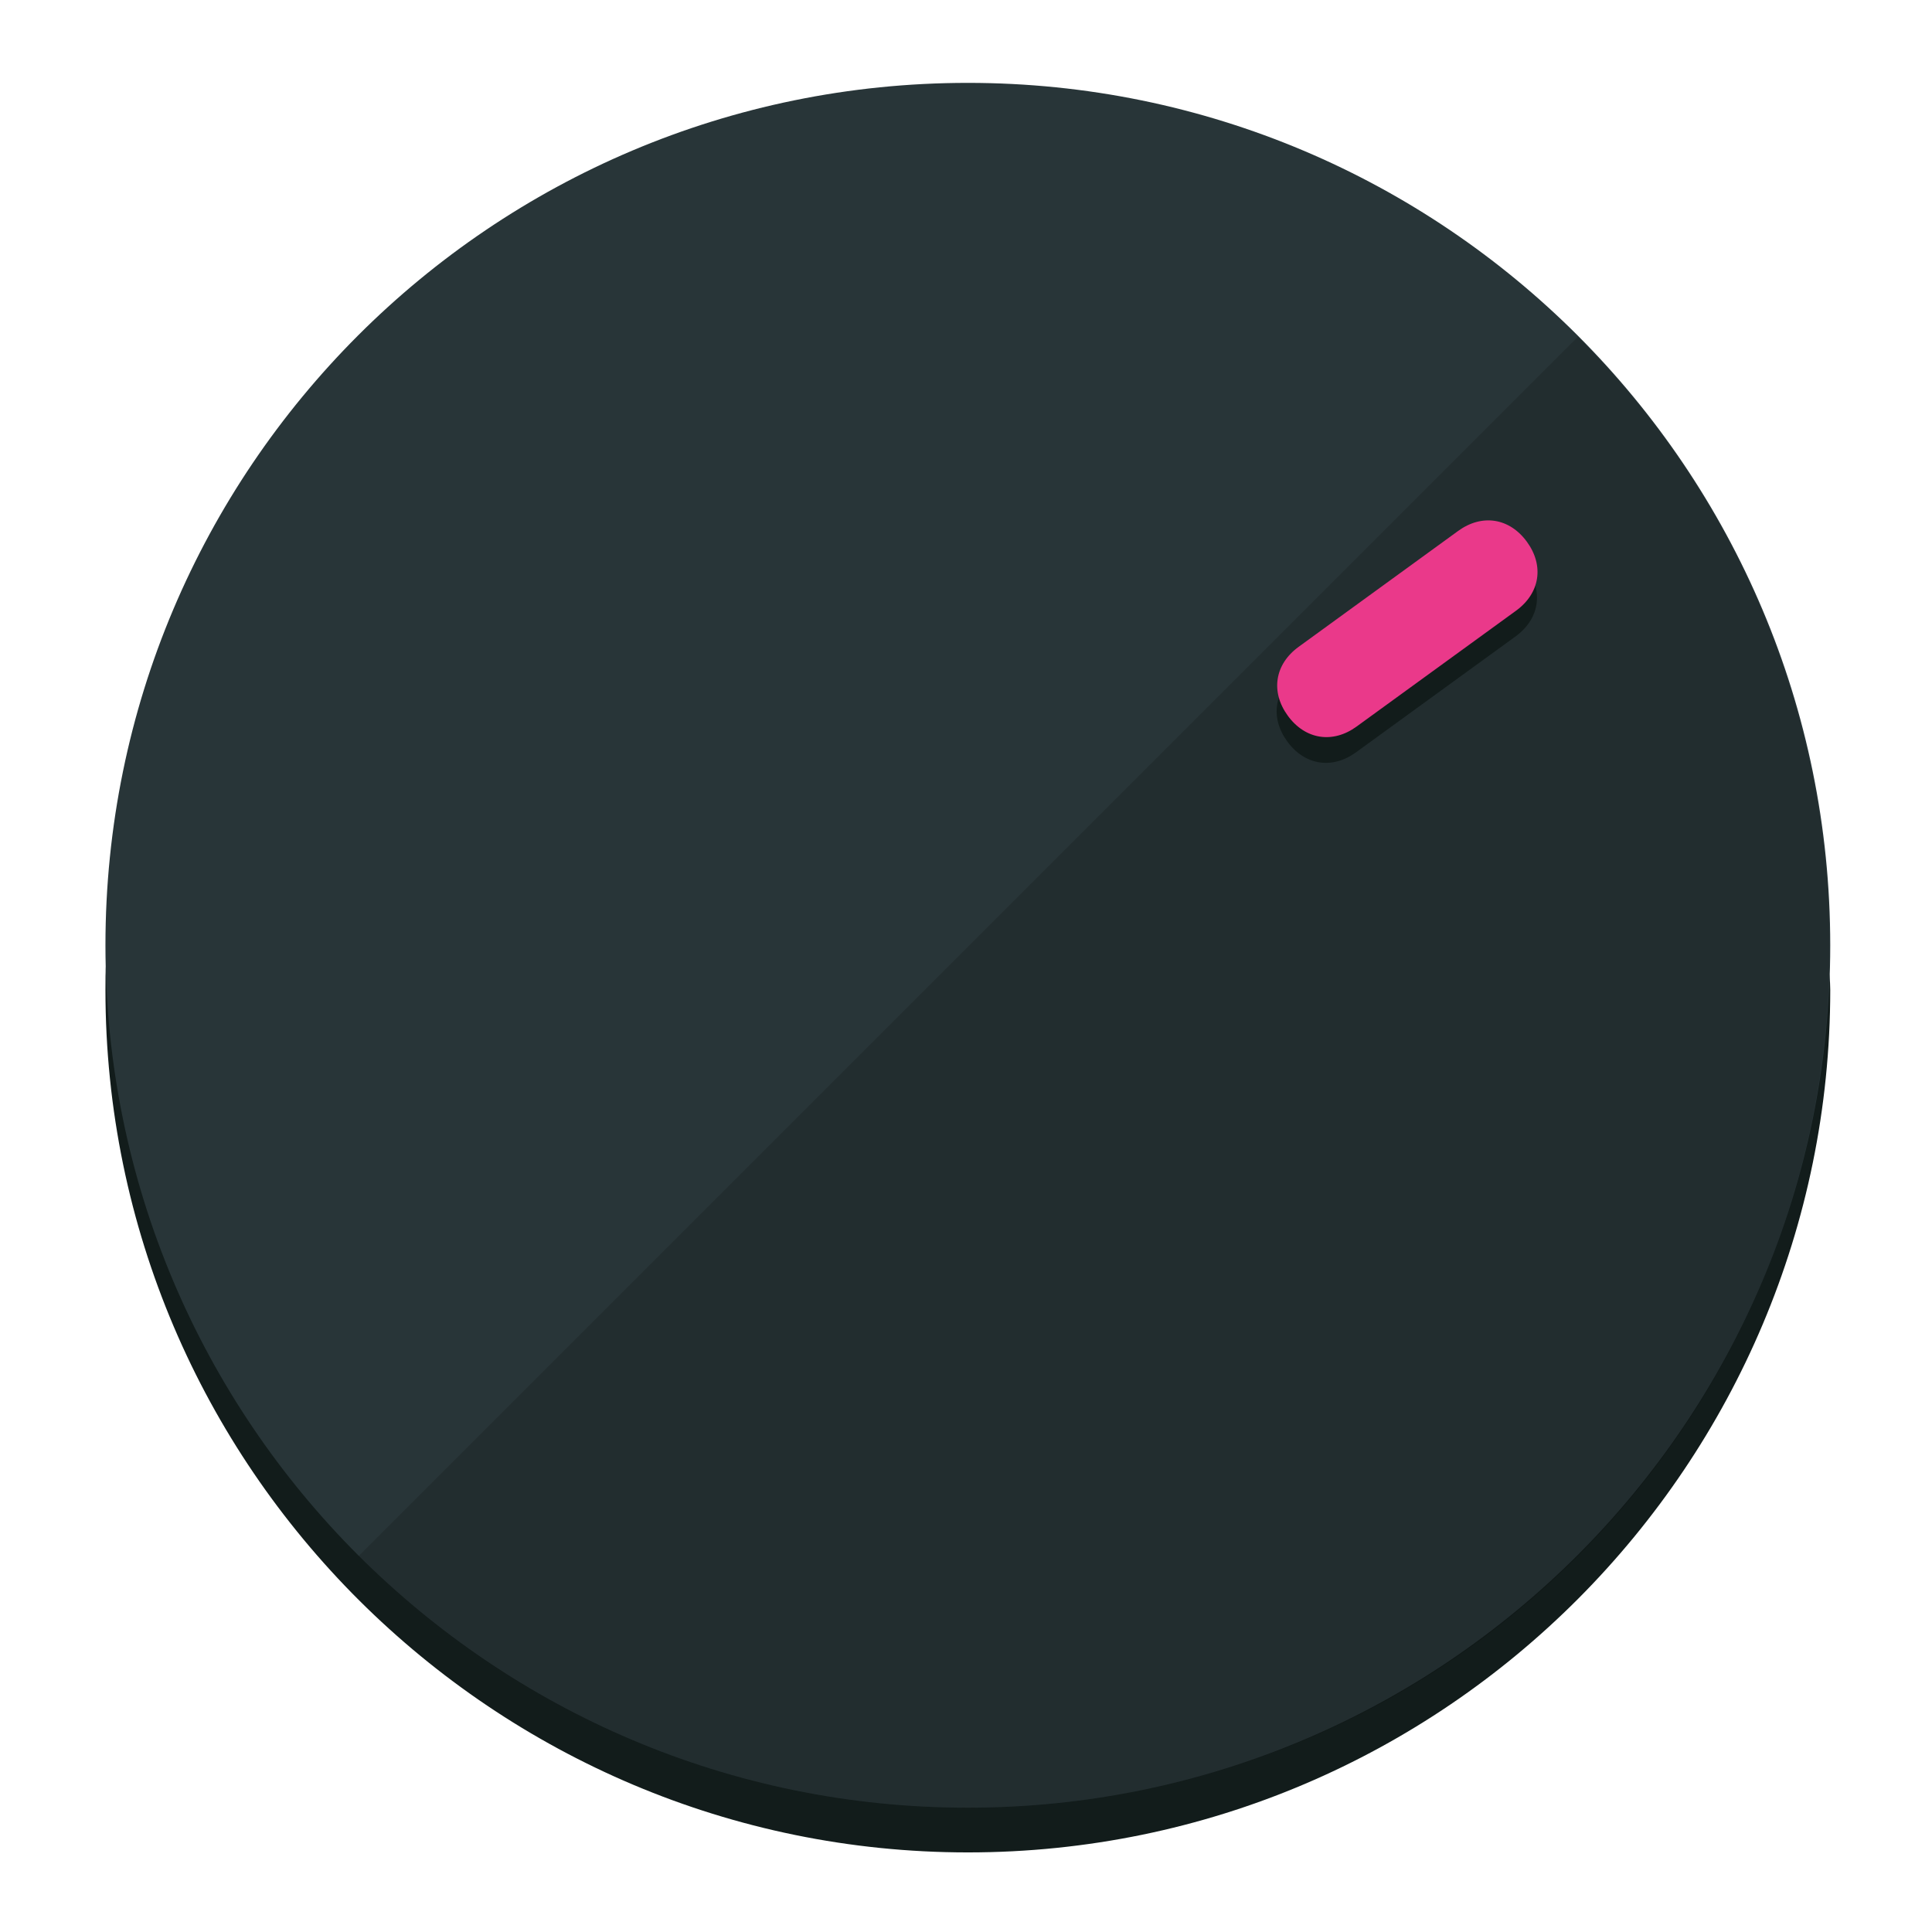
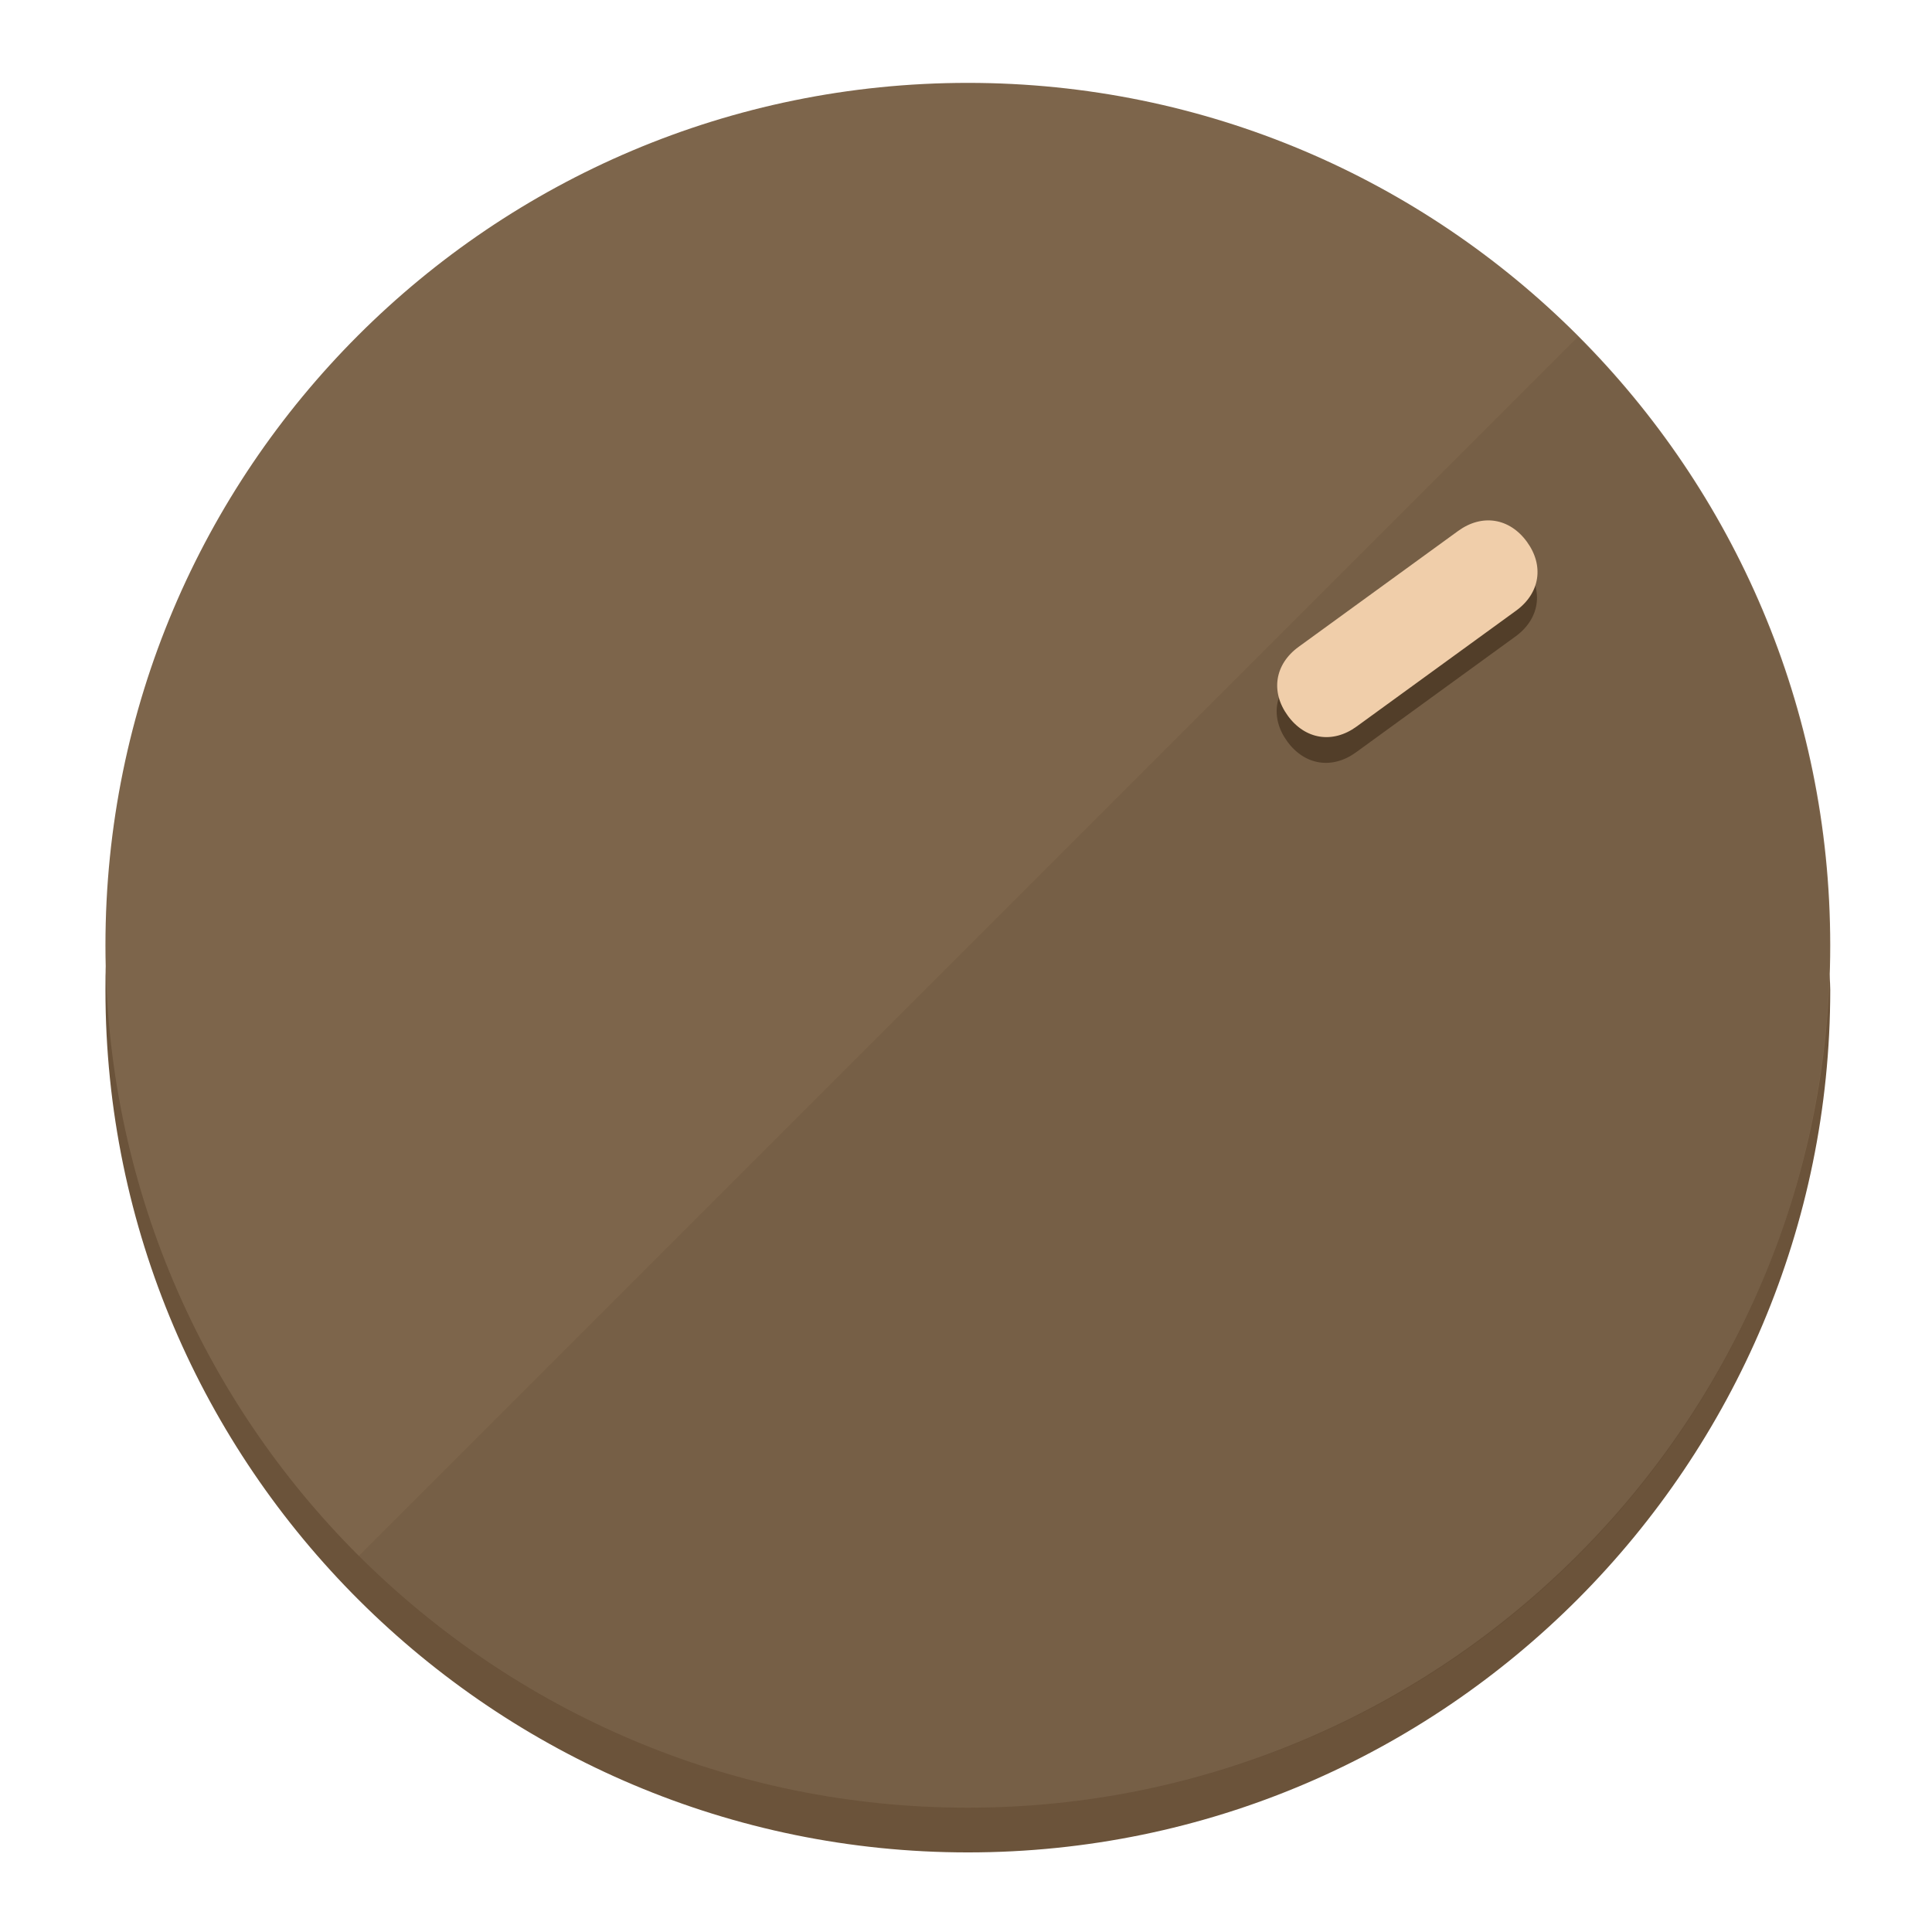
<svg xmlns="http://www.w3.org/2000/svg" height="120px" width="120px" version="1.1" id="Layer_1" viewBox="0 0 496.8 496.8" xml:space="preserve">
  <defs id="defs23" />
  <g id="g3158">
-     <path style="display:inline;fill:#121c1b;fill-opacity:1;stroke-width:1.584" d="m 248.875,445.92 c 116.582,0 212.89,-91.238 220.493,-205.286 0,5.069 1.267,8.87 1.267,13.939 0,121.651 -98.842,221.76 -221.76,221.76 -121.651,0 -221.76,-98.842 -221.76,-221.76 0,-5.069 0,-8.87 1.267,-13.939 7.603,114.048 103.91,205.286 220.493,205.286 z" id="path8" />
-     <circle style="display:inline;fill:#283538;fill-opacity:1;stroke-width:1.584" cx="248.875" cy="243.071" r="221.76" id="circle12" />
-     <path style="display:inline;fill:#000000;fill-opacity:0.154;stroke-width:1.587" d="m 405.744,86.606 c 86.308,86.308 86.308,227.193 0,313.5 -86.308,86.308 -227.193,86.308 -313.5,0" id="path14" />
+     <path style="display:inline;fill:#6B533A;fill-opacity:1;stroke-width:1.584" d="m 248.875,445.92 c 116.582,0 212.89,-91.238 220.493,-205.286 0,5.069 1.267,8.87 1.267,13.939 0,121.651 -98.842,221.76 -221.76,221.76 -121.651,0 -221.76,-98.842 -221.76,-221.76 0,-5.069 0,-8.87 1.267,-13.939 7.603,114.048 103.91,205.286 220.493,205.286 z" id="path8" />
+     <circle style="display:inline;fill:#7D654B;fill-opacity:1;stroke-width:1.584" cx="248.875" cy="243.071" r="221.76" id="circle12" />
+     <path style="display:inline;fill:#523E29;fill-opacity:0.154;stroke-width:1.587" d="m 405.744,86.606 c 86.308,86.308 86.308,227.193 0,313.5 -86.308,86.308 -227.193,86.308 -313.5,0" id="path14" />
  </g>
  <g id="g3198">
    <circle style="display:none;fill:#000000;fill-opacity:0;stroke-width:1.584" cx="343.108" cy="-57.84" r="221.76" id="circle12-3" transform="rotate(54)" />
-     <path style="display:inline;fill:#121c1b;fill-opacity:1;stroke-width:1.584" d="m 348.699,193.447 c -6.151,4.469 -13.231,3.348 -17.7,-2.803 v 0 c -4.469,-6.151 -3.348,-13.231 2.803,-17.7 l 41.007,-29.794 c 6.151,-4.469 13.231,-3.348 17.7,2.803 v 0 c 4.469,6.151 3.348,13.231 -2.803,17.7 z" id="path3789" />
-     <path style="display:inline;fill:#ea398a;stroke-width:1.584" d="m 348.836,186.828 c -6.151,4.469 -13.231,3.348 -17.7,-2.803 v 0 c -4.469,-6.151 -3.348,-13.231 2.803,-17.7 l 41.007,-29.794 c 6.151,-4.469 13.231,-3.348 17.7,2.803 v 0 c 4.469,6.151 3.348,13.231 -2.803,17.7 z" id="path915" />
+     <path style="display:inline;fill:#523E29;fill-opacity:1;stroke-width:1.584" d="m 348.699,193.447 c -6.151,4.469 -13.231,3.348 -17.7,-2.803 v 0 c -4.469,-6.151 -3.348,-13.231 2.803,-17.7 l 41.007,-29.794 c 6.151,-4.469 13.231,-3.348 17.7,2.803 v 0 c 4.469,6.151 3.348,13.231 -2.803,17.7 z" id="path3789" />
+     <path style="display:inline;fill:#F0CEAA;stroke-width:1.584" d="m 348.836,186.828 c -6.151,4.469 -13.231,3.348 -17.7,-2.803 v 0 c -4.469,-6.151 -3.348,-13.231 2.803,-17.7 l 41.007,-29.794 c 6.151,-4.469 13.231,-3.348 17.7,2.803 v 0 c 4.469,6.151 3.348,13.231 -2.803,17.7 z" id="path915" />
  </g>
</svg>
